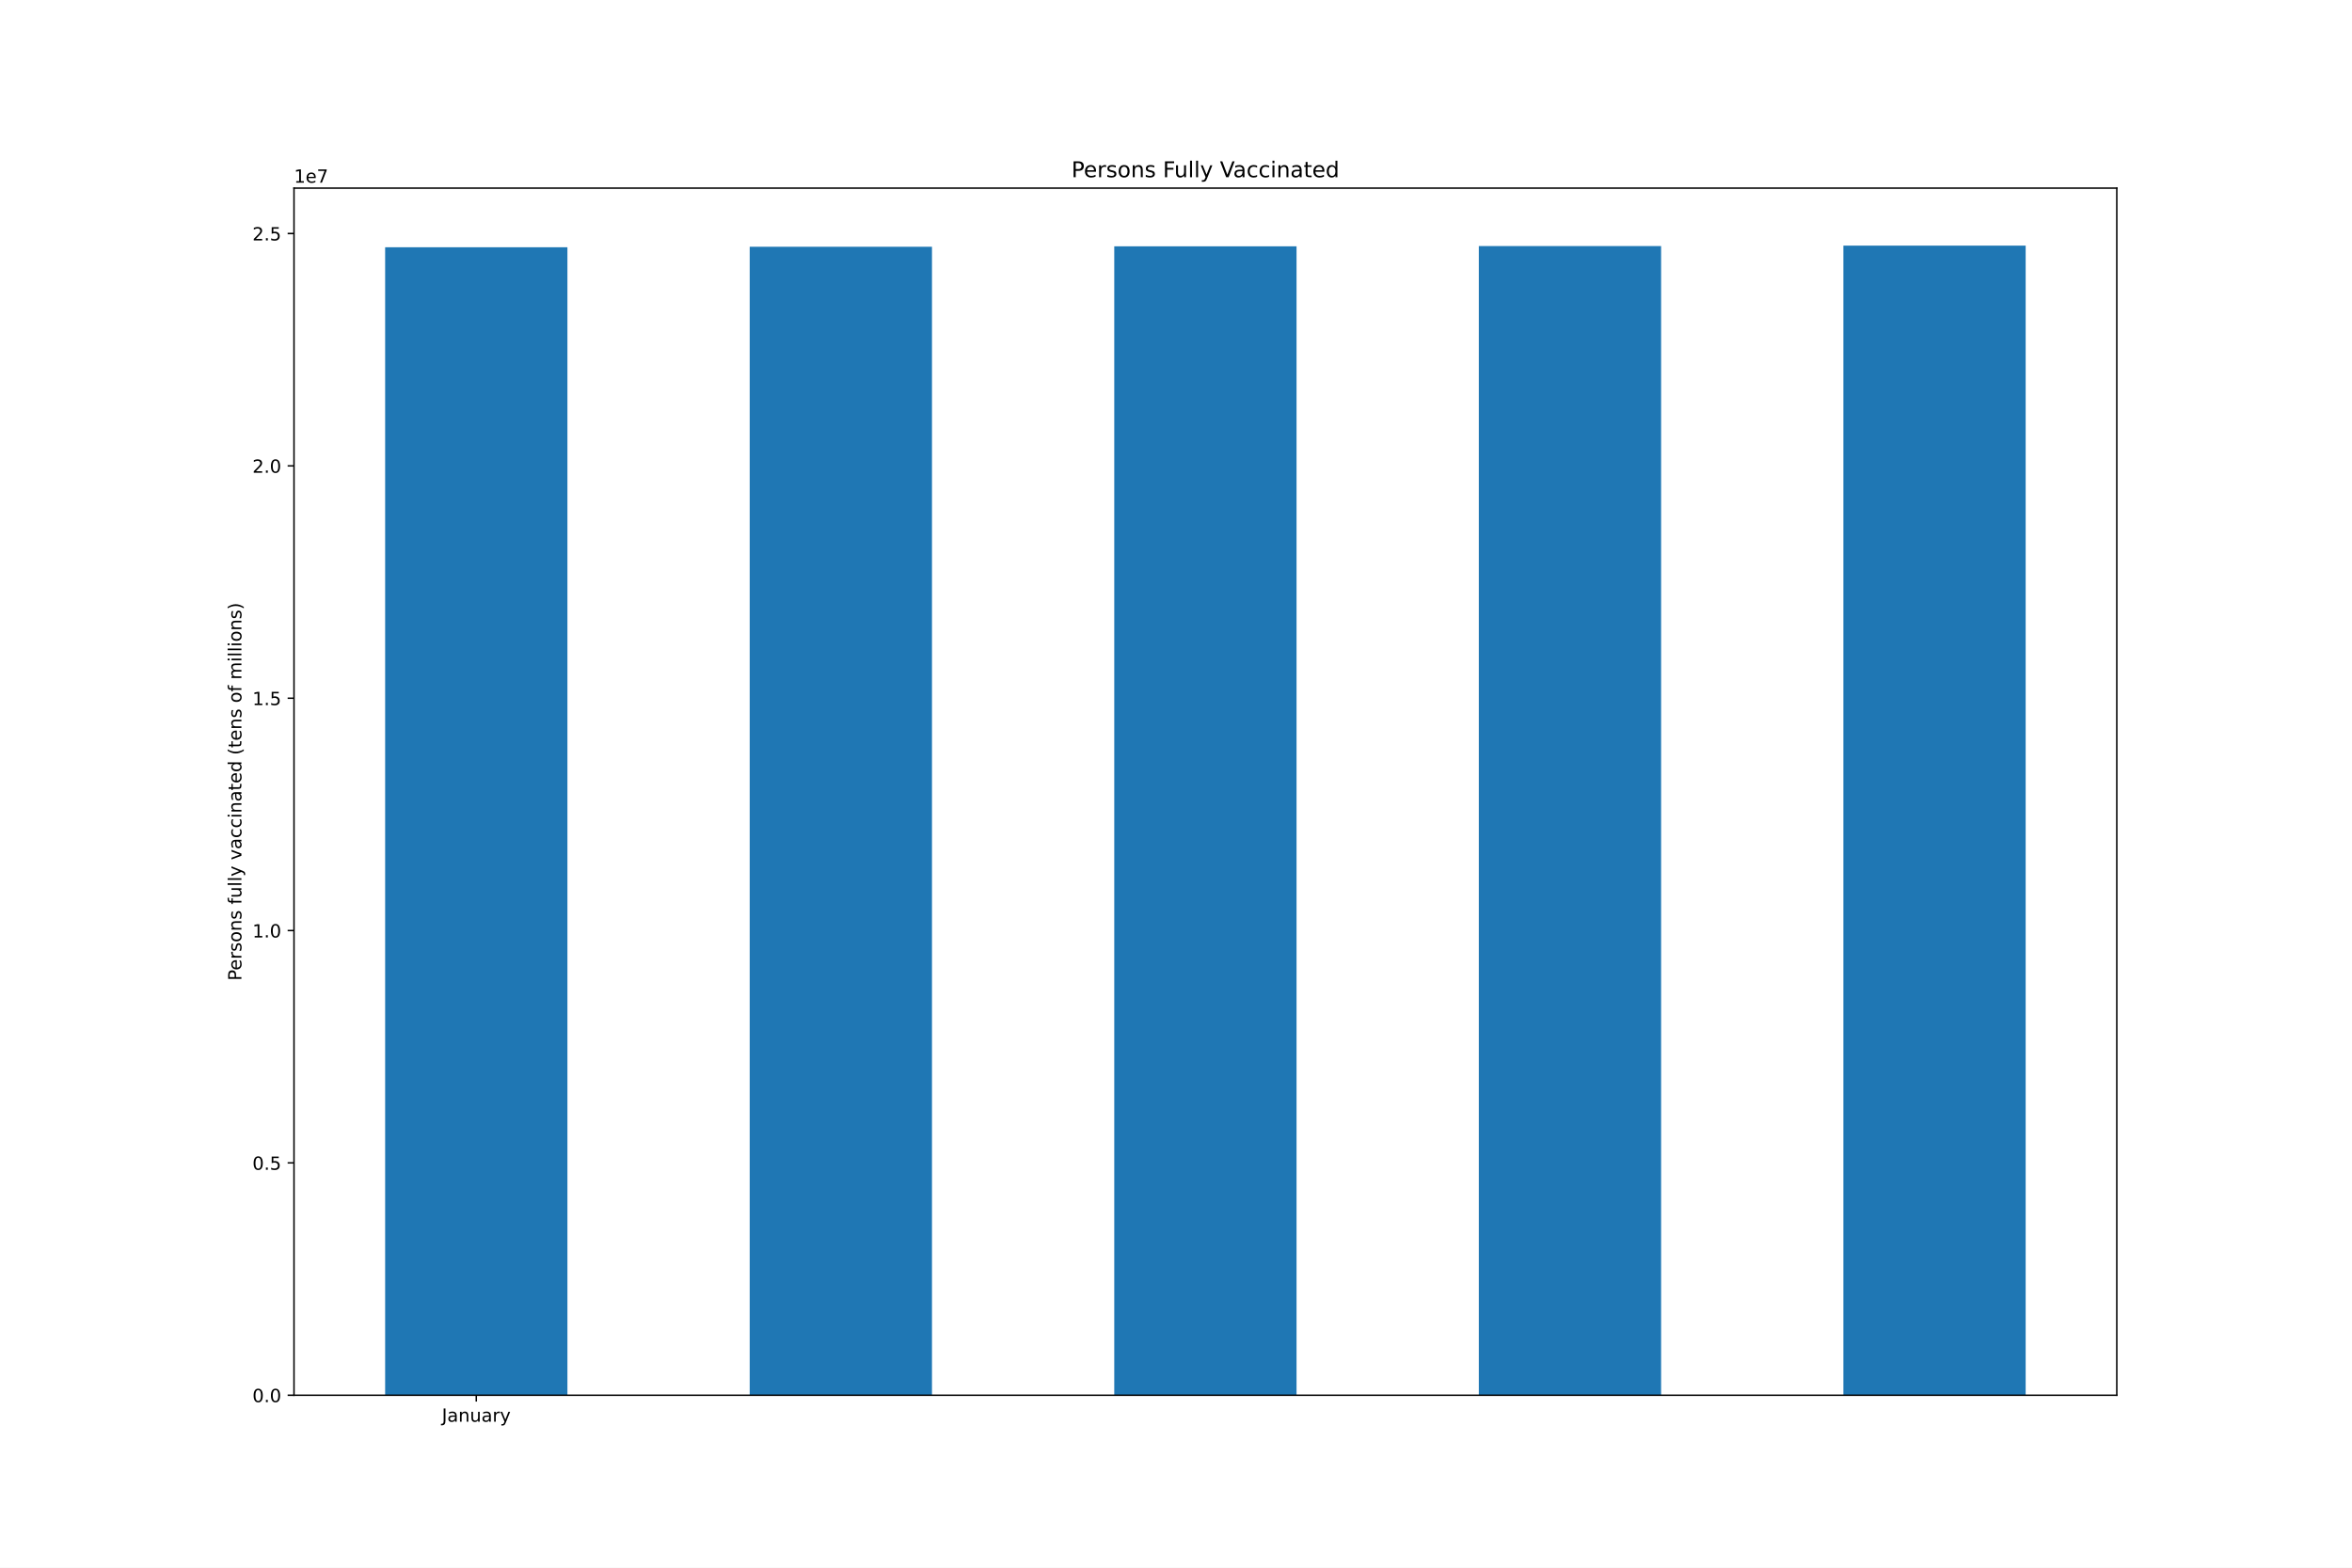
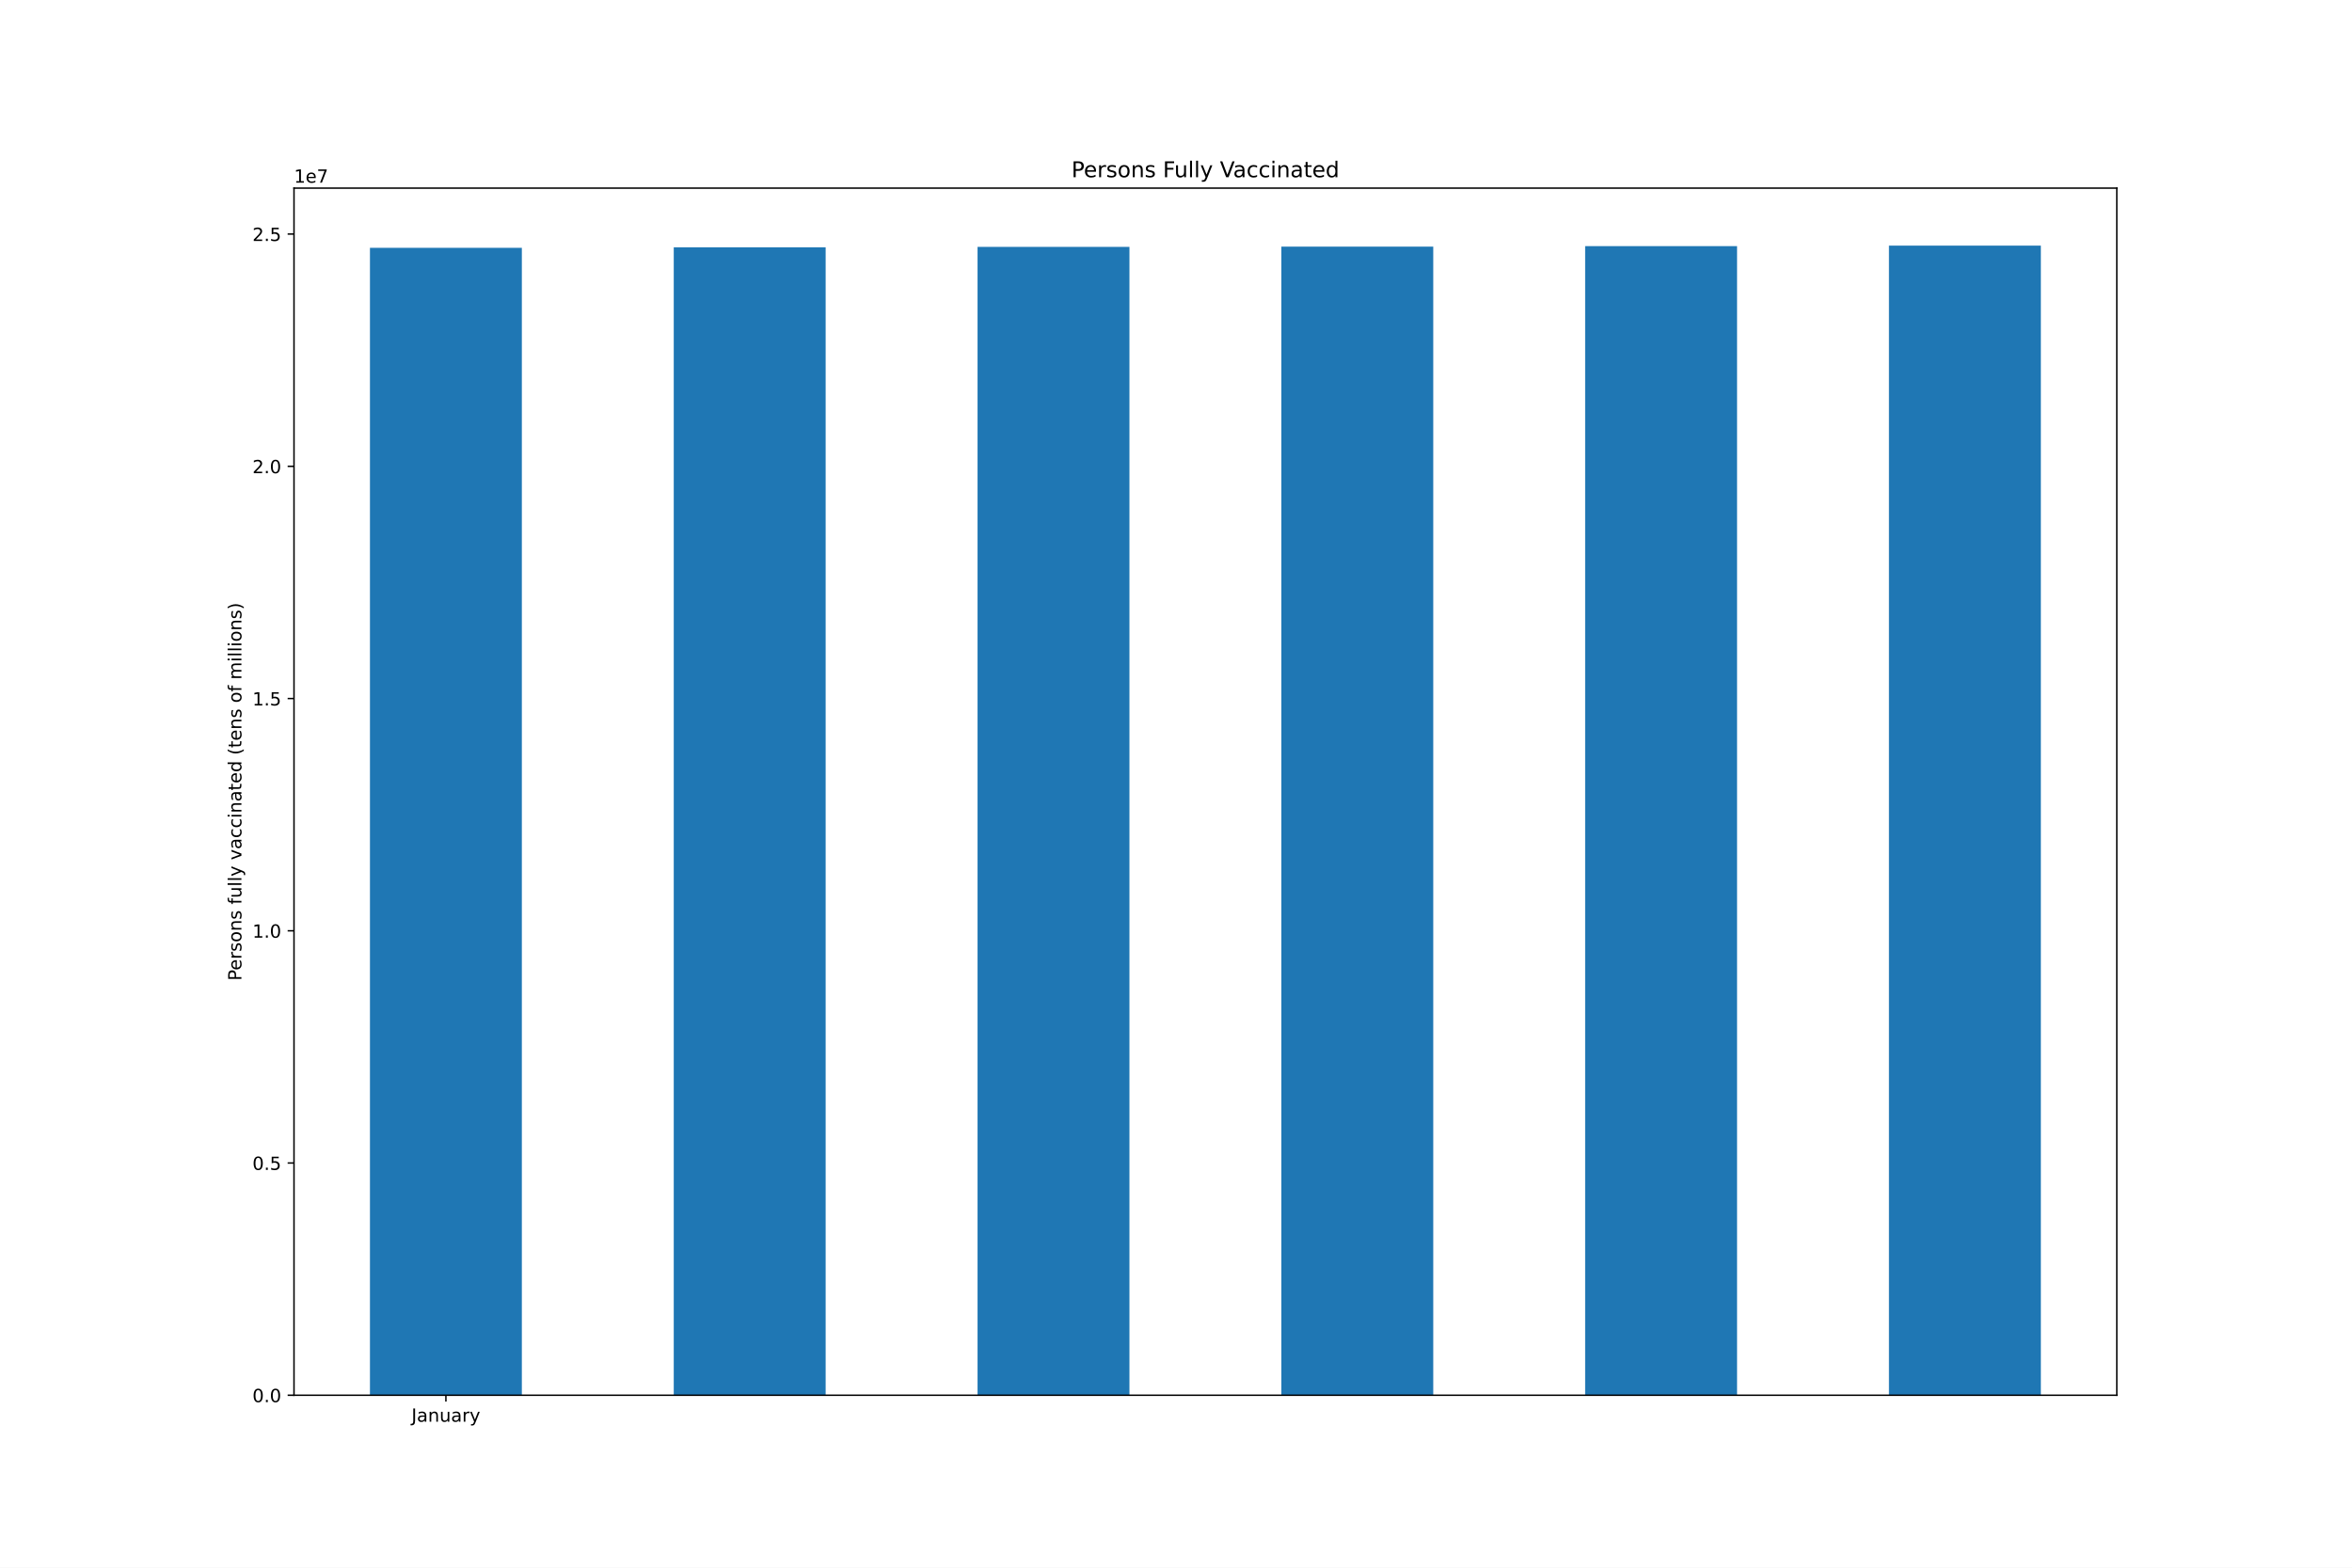
<svg xmlns="http://www.w3.org/2000/svg" xmlns:xlink="http://www.w3.org/1999/xlink" height="864pt" version="1.1" viewBox="0 0 1296 864" width="1296pt">
  <defs>
    <style type="text/css">*{stroke-linecap:butt;stroke-linejoin:round;}</style>
  </defs>
  <g id="figure_1">
    <g id="patch_1">
      <path d="M 0 864  L 1296 864  L 1296 0  L 0 0  z " style="fill:#ffffff;" />
    </g>
    <g id="axes_1">
      <g id="patch_2">
        <path d="M 162 768.96  L 1166.4 768.96  L 1166.4 103.68  L 162 103.68  z " style="fill:#ffffff;" />
      </g>
      <g id="patch_3">
-         <path clip-path="url(#p8819b189c4)" d="M 212.22 768.96  L 312.66 768.96  L 312.66 136.271  L 212.22 136.271  z " style="fill:#1f77b4;" />
+         <path clip-path="url(#p393a61712e)" d="M 203.85 768.96  L 287.55 768.96  L 287.55 136.574  L 203.85 136.574  z " style="fill:#1f77b4;" />
      </g>
      <g id="patch_4">
-         <path clip-path="url(#p8819b189c4)" d="M 413.1 768.96  L 513.54 768.96  L 513.54 135.988  L 413.1 135.988  z " style="fill:#1f77b4;" />
+         <path clip-path="url(#p393a61712e)" d="M 371.25 768.96  L 454.95 768.96  L 454.95 136.291  L 371.25 136.291  z " style="fill:#1f77b4;" />
      </g>
      <g id="patch_5">
-         <path clip-path="url(#p8819b189c4)" d="M 613.98 768.96  L 714.42 768.96  L 714.42 135.756  L 613.98 135.756  z " style="fill:#1f77b4;" />
+         <path clip-path="url(#p393a61712e)" d="M 538.65 768.96  L 622.35 768.96  L 622.35 136.059  L 538.65 136.059  z " style="fill:#1f77b4;" />
      </g>
      <g id="patch_6">
-         <path clip-path="url(#p8819b189c4)" d="M 814.86 768.96  L 915.3 768.96  L 915.3 135.605  L 814.86 135.605  z " style="fill:#1f77b4;" />
+         <path clip-path="url(#p393a61712e)" d="M 706.05 768.96  L 789.75 768.96  L 789.75 135.909  L 706.05 135.909  z " style="fill:#1f77b4;" />
      </g>
      <g id="patch_7">
-         <path clip-path="url(#p8819b189c4)" d="M 1015.74 768.96  L 1116.18 768.96  L 1116.18 135.36  L 1015.74 135.36  z " style="fill:#1f77b4;" />
+         <path clip-path="url(#p393a61712e)" d="M 873.45 768.96  L 957.15 768.96  L 957.15 135.664  L 873.45 135.664  z " style="fill:#1f77b4;" />
+       </g>
+       <g id="patch_8">
+         <path clip-path="url(#p393a61712e)" d="M 1040.85 768.96  L 1124.55 768.96  L 1124.55 135.36  L 1040.85 135.36  z " style="fill:#1f77b4;" />
      </g>
      <g id="matplotlib.axis_1">
        <g id="xtick_1">
          <g id="line2d_1">
            <defs>
-               <path d="M 0 0  L 0 3.5  " id="m17bfcc243b" style="stroke:#000000;stroke-width:0.8;" />
-             </defs>
-             <g>
-               <use style="stroke:#000000;stroke-width:0.8;" x="262.44" xlink:href="#m17bfcc243b" y="768.96" />
+               <path d="M 0 0  L 0 3.5  " id="m2737cfc430" style="stroke:#000000;stroke-width:0.8;" />
+             </defs>
+             <g>
+               <use style="stroke:#000000;stroke-width:0.8;" x="245.7" xlink:href="#m2737cfc430" y="768.96" />
            </g>
          </g>
          <g id="text_1">
-             <g transform="translate(243.4845 783.5584)scale(0.1 -0.1)">
+             <g transform="translate(226.7445 783.5584)scale(0.1 -0.1)">
              <defs>
                <path d="M 628 4666  L 1259 4666  L 1259 325  Q 1259 -519 939 -900  Q 619 -1281 -91 -1281  L -331 -1281  L -331 -750  L -134 -750  Q 284 -750 456 -515  Q 628 -281 628 325  L 628 4666  z " id="DejaVuSans-4a" transform="scale(0.015625)" />
                <path d="M 2194 1759  Q 1497 1759 1228 1600  Q 959 1441 959 1056  Q 959 750 1161 570  Q 1363 391 1709 391  Q 2188 391 2477 730  Q 2766 1069 2766 1631  L 2766 1759  L 2194 1759  z M 3341 1997  L 3341 0  L 2766 0  L 2766 531  Q 2569 213 2275 61  Q 1981 -91 1556 -91  Q 1019 -91 701 211  Q 384 513 384 1019  Q 384 1609 779 1909  Q 1175 2209 1959 2209  L 2766 2209  L 2766 2266  Q 2766 2663 2505 2880  Q 2244 3097 1772 3097  Q 1472 3097 1187 3025  Q 903 2953 641 2809  L 641 3341  Q 956 3463 1253 3523  Q 1550 3584 1831 3584  Q 2591 3584 2966 3190  Q 3341 2797 3341 1997  z " id="DejaVuSans-61" transform="scale(0.015625)" />
                <path d="M 3513 2113  L 3513 0  L 2938 0  L 2938 2094  Q 2938 2591 2744 2837  Q 2550 3084 2163 3084  Q 1697 3084 1428 2787  Q 1159 2491 1159 1978  L 1159 0  L 581 0  L 581 3500  L 1159 3500  L 1159 2956  Q 1366 3272 1645 3428  Q 1925 3584 2291 3584  Q 2894 3584 3203 3211  Q 3513 2838 3513 2113  z " id="DejaVuSans-6e" transform="scale(0.015625)" />
                <path d="M 544 1381  L 544 3500  L 1119 3500  L 1119 1403  Q 1119 906 1312 657  Q 1506 409 1894 409  Q 2359 409 2629 706  Q 2900 1003 2900 1516  L 2900 3500  L 3475 3500  L 3475 0  L 2900 0  L 2900 538  Q 2691 219 2414 64  Q 2138 -91 1772 -91  Q 1169 -91 856 284  Q 544 659 544 1381  z M 1991 3584  L 1991 3584  z " id="DejaVuSans-75" transform="scale(0.015625)" />
                <path d="M 2631 2963  Q 2534 3019 2420 3045  Q 2306 3072 2169 3072  Q 1681 3072 1420 2755  Q 1159 2438 1159 1844  L 1159 0  L 581 0  L 581 3500  L 1159 3500  L 1159 2956  Q 1341 3275 1631 3429  Q 1922 3584 2338 3584  Q 2397 3584 2469 3576  Q 2541 3569 2628 3553  L 2631 2963  z " id="DejaVuSans-72" transform="scale(0.015625)" />
                <path d="M 2059 -325  Q 1816 -950 1584 -1140  Q 1353 -1331 966 -1331  L 506 -1331  L 506 -850  L 844 -850  Q 1081 -850 1212 -737  Q 1344 -625 1503 -206  L 1606 56  L 191 3500  L 800 3500  L 1894 763  L 2988 3500  L 3597 3500  L 2059 -325  z " id="DejaVuSans-79" transform="scale(0.015625)" />
              </defs>
              <use xlink:href="#DejaVuSans-4a" />
              <use x="29.492" xlink:href="#DejaVuSans-61" />
              <use x="90.771" xlink:href="#DejaVuSans-6e" />
              <use x="154.15" xlink:href="#DejaVuSans-75" />
              <use x="217.529" xlink:href="#DejaVuSans-61" />
              <use x="278.809" xlink:href="#DejaVuSans-72" />
              <use x="319.922" xlink:href="#DejaVuSans-79" />
            </g>
          </g>
        </g>
      </g>
      <g id="matplotlib.axis_2">
        <g id="ytick_1">
          <g id="line2d_2">
            <defs>
-               <path d="M 0 0  L -3.5 0  " id="m0d391645eb" style="stroke:#000000;stroke-width:0.8;" />
-             </defs>
-             <g>
-               <use style="stroke:#000000;stroke-width:0.8;" x="162" xlink:href="#m0d391645eb" y="768.96" />
+               <path d="M 0 0  L -3.5 0  " id="mf1f673ff76" style="stroke:#000000;stroke-width:0.8;" />
+             </defs>
+             <g>
+               <use style="stroke:#000000;stroke-width:0.8;" x="162" xlink:href="#mf1f673ff76" y="768.96" />
            </g>
          </g>
          <g id="text_2">
            <g transform="translate(139.0969 772.7592)scale(0.1 -0.1)">
              <defs>
                <path d="M 2034 4250  Q 1547 4250 1301 3770  Q 1056 3291 1056 2328  Q 1056 1369 1301 889  Q 1547 409 2034 409  Q 2525 409 2770 889  Q 3016 1369 3016 2328  Q 3016 3291 2770 3770  Q 2525 4250 2034 4250  z M 2034 4750  Q 2819 4750 3233 4129  Q 3647 3509 3647 2328  Q 3647 1150 3233 529  Q 2819 -91 2034 -91  Q 1250 -91 836 529  Q 422 1150 422 2328  Q 422 3509 836 4129  Q 1250 4750 2034 4750  z " id="DejaVuSans-30" transform="scale(0.015625)" />
                <path d="M 684 794  L 1344 794  L 1344 0  L 684 0  L 684 794  z " id="DejaVuSans-2e" transform="scale(0.015625)" />
              </defs>
              <use xlink:href="#DejaVuSans-30" />
              <use x="63.623" xlink:href="#DejaVuSans-2e" />
              <use x="95.41" xlink:href="#DejaVuSans-30" />
            </g>
          </g>
        </g>
        <g id="ytick_2">
          <g id="line2d_3">
            <g>
-               <use style="stroke:#000000;stroke-width:0.8;" x="162" xlink:href="#m0d391645eb" y="640.908" />
+               <use style="stroke:#000000;stroke-width:0.8;" x="162" xlink:href="#mf1f673ff76" y="640.97" />
            </g>
          </g>
          <g id="text_3">
-             <g transform="translate(139.0969 644.7076)scale(0.1 -0.1)">
+             <g transform="translate(139.0969 644.769)scale(0.1 -0.1)">
              <defs>
                <path d="M 691 4666  L 3169 4666  L 3169 4134  L 1269 4134  L 1269 2991  Q 1406 3038 1543 3061  Q 1681 3084 1819 3084  Q 2600 3084 3056 2656  Q 3513 2228 3513 1497  Q 3513 744 3044 326  Q 2575 -91 1722 -91  Q 1428 -91 1123 -41  Q 819 9 494 109  L 494 744  Q 775 591 1075 516  Q 1375 441 1709 441  Q 2250 441 2565 725  Q 2881 1009 2881 1497  Q 2881 1984 2565 2268  Q 2250 2553 1709 2553  Q 1456 2553 1204 2497  Q 953 2441 691 2322  L 691 4666  z " id="DejaVuSans-35" transform="scale(0.015625)" />
              </defs>
              <use xlink:href="#DejaVuSans-30" />
              <use x="63.623" xlink:href="#DejaVuSans-2e" />
              <use x="95.41" xlink:href="#DejaVuSans-35" />
            </g>
          </g>
        </g>
        <g id="ytick_3">
          <g id="line2d_4">
            <g>
-               <use style="stroke:#000000;stroke-width:0.8;" x="162" xlink:href="#m0d391645eb" y="512.857" />
+               <use style="stroke:#000000;stroke-width:0.8;" x="162" xlink:href="#mf1f673ff76" y="512.98" />
            </g>
          </g>
          <g id="text_4">
-             <g transform="translate(139.0969 516.6561)scale(0.1 -0.1)">
+             <g transform="translate(139.0969 516.7788)scale(0.1 -0.1)">
              <defs>
                <path d="M 794 531  L 1825 531  L 1825 4091  L 703 3866  L 703 4441  L 1819 4666  L 2450 4666  L 2450 531  L 3481 531  L 3481 0  L 794 0  L 794 531  z " id="DejaVuSans-31" transform="scale(0.015625)" />
              </defs>
              <use xlink:href="#DejaVuSans-31" />
              <use x="63.623" xlink:href="#DejaVuSans-2e" />
              <use x="95.41" xlink:href="#DejaVuSans-30" />
            </g>
          </g>
        </g>
        <g id="ytick_4">
          <g id="line2d_5">
            <g>
-               <use style="stroke:#000000;stroke-width:0.8;" x="162" xlink:href="#m0d391645eb" y="384.805" />
+               <use style="stroke:#000000;stroke-width:0.8;" x="162" xlink:href="#mf1f673ff76" y="384.989" />
            </g>
          </g>
          <g id="text_5">
-             <g transform="translate(139.0969 388.6045)scale(0.1 -0.1)">
+             <g transform="translate(139.0969 388.7886)scale(0.1 -0.1)">
              <use xlink:href="#DejaVuSans-31" />
              <use x="63.623" xlink:href="#DejaVuSans-2e" />
              <use x="95.41" xlink:href="#DejaVuSans-35" />
            </g>
          </g>
        </g>
        <g id="ytick_5">
          <g id="line2d_6">
            <g>
-               <use style="stroke:#000000;stroke-width:0.8;" x="162" xlink:href="#m0d391645eb" y="256.754" />
+               <use style="stroke:#000000;stroke-width:0.8;" x="162" xlink:href="#mf1f673ff76" y="256.999" />
            </g>
          </g>
          <g id="text_6">
-             <g transform="translate(139.0969 260.5529)scale(0.1 -0.1)">
+             <g transform="translate(139.0969 260.7985)scale(0.1 -0.1)">
              <defs>
                <path d="M 1228 531  L 3431 531  L 3431 0  L 469 0  L 469 531  Q 828 903 1448 1529  Q 2069 2156 2228 2338  Q 2531 2678 2651 2914  Q 2772 3150 2772 3378  Q 2772 3750 2511 3984  Q 2250 4219 1831 4219  Q 1534 4219 1204 4116  Q 875 4013 500 3803  L 500 4441  Q 881 4594 1212 4672  Q 1544 4750 1819 4750  Q 2544 4750 2975 4387  Q 3406 4025 3406 3419  Q 3406 3131 3298 2873  Q 3191 2616 2906 2266  Q 2828 2175 2409 1742  Q 1991 1309 1228 531  z " id="DejaVuSans-32" transform="scale(0.015625)" />
              </defs>
              <use xlink:href="#DejaVuSans-32" />
              <use x="63.623" xlink:href="#DejaVuSans-2e" />
              <use x="95.41" xlink:href="#DejaVuSans-30" />
            </g>
          </g>
        </g>
        <g id="ytick_6">
          <g id="line2d_7">
            <g>
-               <use style="stroke:#000000;stroke-width:0.8;" x="162" xlink:href="#m0d391645eb" y="128.702" />
+               <use style="stroke:#000000;stroke-width:0.8;" x="162" xlink:href="#mf1f673ff76" y="129.009" />
            </g>
          </g>
          <g id="text_7">
-             <g transform="translate(139.0969 132.5013)scale(0.1 -0.1)">
+             <g transform="translate(139.0969 132.8083)scale(0.1 -0.1)">
              <use xlink:href="#DejaVuSans-32" />
              <use x="63.623" xlink:href="#DejaVuSans-2e" />
              <use x="95.41" xlink:href="#DejaVuSans-35" />
            </g>
          </g>
        </g>
        <g id="text_8">
          <g transform="translate(133.0172 540.4802)rotate(-90)scale(0.1 -0.1)">
            <defs>
              <path d="M 1259 4147  L 1259 2394  L 2053 2394  Q 2494 2394 2734 2622  Q 2975 2850 2975 3272  Q 2975 3691 2734 3919  Q 2494 4147 2053 4147  L 1259 4147  z M 628 4666  L 2053 4666  Q 2838 4666 3239 4311  Q 3641 3956 3641 3272  Q 3641 2581 3239 2228  Q 2838 1875 2053 1875  L 1259 1875  L 1259 0  L 628 0  L 628 4666  z " id="DejaVuSans-50" transform="scale(0.015625)" />
              <path d="M 3597 1894  L 3597 1613  L 953 1613  Q 991 1019 1311 708  Q 1631 397 2203 397  Q 2534 397 2845 478  Q 3156 559 3463 722  L 3463 178  Q 3153 47 2828 -22  Q 2503 -91 2169 -91  Q 1331 -91 842 396  Q 353 884 353 1716  Q 353 2575 817 3079  Q 1281 3584 2069 3584  Q 2775 3584 3186 3129  Q 3597 2675 3597 1894  z M 3022 2063  Q 3016 2534 2758 2815  Q 2500 3097 2075 3097  Q 1594 3097 1305 2825  Q 1016 2553 972 2059  L 3022 2063  z " id="DejaVuSans-65" transform="scale(0.015625)" />
              <path d="M 2834 3397  L 2834 2853  Q 2591 2978 2328 3040  Q 2066 3103 1784 3103  Q 1356 3103 1142 2972  Q 928 2841 928 2578  Q 928 2378 1081 2264  Q 1234 2150 1697 2047  L 1894 2003  Q 2506 1872 2764 1633  Q 3022 1394 3022 966  Q 3022 478 2636 193  Q 2250 -91 1575 -91  Q 1294 -91 989 -36  Q 684 19 347 128  L 347 722  Q 666 556 975 473  Q 1284 391 1588 391  Q 1994 391 2212 530  Q 2431 669 2431 922  Q 2431 1156 2273 1281  Q 2116 1406 1581 1522  L 1381 1569  Q 847 1681 609 1914  Q 372 2147 372 2553  Q 372 3047 722 3315  Q 1072 3584 1716 3584  Q 2034 3584 2315 3537  Q 2597 3491 2834 3397  z " id="DejaVuSans-73" transform="scale(0.015625)" />
              <path d="M 1959 3097  Q 1497 3097 1228 2736  Q 959 2375 959 1747  Q 959 1119 1226 758  Q 1494 397 1959 397  Q 2419 397 2687 759  Q 2956 1122 2956 1747  Q 2956 2369 2687 2733  Q 2419 3097 1959 3097  z M 1959 3584  Q 2709 3584 3137 3096  Q 3566 2609 3566 1747  Q 3566 888 3137 398  Q 2709 -91 1959 -91  Q 1206 -91 779 398  Q 353 888 353 1747  Q 353 2609 779 3096  Q 1206 3584 1959 3584  z " id="DejaVuSans-6f" transform="scale(0.015625)" />
              <path id="DejaVuSans-20" transform="scale(0.015625)" />
              <path d="M 2375 4863  L 2375 4384  L 1825 4384  Q 1516 4384 1395 4259  Q 1275 4134 1275 3809  L 1275 3500  L 2222 3500  L 2222 3053  L 1275 3053  L 1275 0  L 697 0  L 697 3053  L 147 3053  L 147 3500  L 697 3500  L 697 3744  Q 697 4328 969 4595  Q 1241 4863 1831 4863  L 2375 4863  z " id="DejaVuSans-66" transform="scale(0.015625)" />
              <path d="M 603 4863  L 1178 4863  L 1178 0  L 603 0  L 603 4863  z " id="DejaVuSans-6c" transform="scale(0.015625)" />
              <path d="M 191 3500  L 800 3500  L 1894 563  L 2988 3500  L 3597 3500  L 2284 0  L 1503 0  L 191 3500  z " id="DejaVuSans-76" transform="scale(0.015625)" />
              <path d="M 3122 3366  L 3122 2828  Q 2878 2963 2633 3030  Q 2388 3097 2138 3097  Q 1578 3097 1268 2742  Q 959 2388 959 1747  Q 959 1106 1268 751  Q 1578 397 2138 397  Q 2388 397 2633 464  Q 2878 531 3122 666  L 3122 134  Q 2881 22 2623 -34  Q 2366 -91 2075 -91  Q 1284 -91 818 406  Q 353 903 353 1747  Q 353 2603 823 3093  Q 1294 3584 2113 3584  Q 2378 3584 2631 3529  Q 2884 3475 3122 3366  z " id="DejaVuSans-63" transform="scale(0.015625)" />
              <path d="M 603 3500  L 1178 3500  L 1178 0  L 603 0  L 603 3500  z M 603 4863  L 1178 4863  L 1178 4134  L 603 4134  L 603 4863  z " id="DejaVuSans-69" transform="scale(0.015625)" />
              <path d="M 1172 4494  L 1172 3500  L 2356 3500  L 2356 3053  L 1172 3053  L 1172 1153  Q 1172 725 1289 603  Q 1406 481 1766 481  L 2356 481  L 2356 0  L 1766 0  Q 1100 0 847 248  Q 594 497 594 1153  L 594 3053  L 172 3053  L 172 3500  L 594 3500  L 594 4494  L 1172 4494  z " id="DejaVuSans-74" transform="scale(0.015625)" />
              <path d="M 2906 2969  L 2906 4863  L 3481 4863  L 3481 0  L 2906 0  L 2906 525  Q 2725 213 2448 61  Q 2172 -91 1784 -91  Q 1150 -91 751 415  Q 353 922 353 1747  Q 353 2572 751 3078  Q 1150 3584 1784 3584  Q 2172 3584 2448 3432  Q 2725 3281 2906 2969  z M 947 1747  Q 947 1113 1208 752  Q 1469 391 1925 391  Q 2381 391 2643 752  Q 2906 1113 2906 1747  Q 2906 2381 2643 2742  Q 2381 3103 1925 3103  Q 1469 3103 1208 2742  Q 947 2381 947 1747  z " id="DejaVuSans-64" transform="scale(0.015625)" />
              <path d="M 1984 4856  Q 1566 4138 1362 3434  Q 1159 2731 1159 2009  Q 1159 1288 1364 580  Q 1569 -128 1984 -844  L 1484 -844  Q 1016 -109 783 600  Q 550 1309 550 2009  Q 550 2706 781 3412  Q 1013 4119 1484 4856  L 1984 4856  z " id="DejaVuSans-28" transform="scale(0.015625)" />
              <path d="M 3328 2828  Q 3544 3216 3844 3400  Q 4144 3584 4550 3584  Q 5097 3584 5394 3201  Q 5691 2819 5691 2113  L 5691 0  L 5113 0  L 5113 2094  Q 5113 2597 4934 2840  Q 4756 3084 4391 3084  Q 3944 3084 3684 2787  Q 3425 2491 3425 1978  L 3425 0  L 2847 0  L 2847 2094  Q 2847 2600 2669 2842  Q 2491 3084 2119 3084  Q 1678 3084 1418 2786  Q 1159 2488 1159 1978  L 1159 0  L 581 0  L 581 3500  L 1159 3500  L 1159 2956  Q 1356 3278 1631 3431  Q 1906 3584 2284 3584  Q 2666 3584 2933 3390  Q 3200 3197 3328 2828  z " id="DejaVuSans-6d" transform="scale(0.015625)" />
              <path d="M 513 4856  L 1013 4856  Q 1481 4119 1714 3412  Q 1947 2706 1947 2009  Q 1947 1309 1714 600  Q 1481 -109 1013 -844  L 513 -844  Q 928 -128 1133 580  Q 1338 1288 1338 2009  Q 1338 2731 1133 3434  Q 928 4138 513 4856  z " id="DejaVuSans-29" transform="scale(0.015625)" />
            </defs>
            <use xlink:href="#DejaVuSans-50" />
            <use x="56.678" xlink:href="#DejaVuSans-65" />
            <use x="118.201" xlink:href="#DejaVuSans-72" />
            <use x="159.314" xlink:href="#DejaVuSans-73" />
            <use x="211.414" xlink:href="#DejaVuSans-6f" />
            <use x="272.596" xlink:href="#DejaVuSans-6e" />
            <use x="335.975" xlink:href="#DejaVuSans-73" />
            <use x="388.074" xlink:href="#DejaVuSans-20" />
            <use x="419.861" xlink:href="#DejaVuSans-66" />
            <use x="455.066" xlink:href="#DejaVuSans-75" />
            <use x="518.445" xlink:href="#DejaVuSans-6c" />
            <use x="546.229" xlink:href="#DejaVuSans-6c" />
            <use x="574.012" xlink:href="#DejaVuSans-79" />
            <use x="633.191" xlink:href="#DejaVuSans-20" />
            <use x="664.979" xlink:href="#DejaVuSans-76" />
            <use x="724.158" xlink:href="#DejaVuSans-61" />
            <use x="785.438" xlink:href="#DejaVuSans-63" />
            <use x="840.418" xlink:href="#DejaVuSans-63" />
            <use x="895.398" xlink:href="#DejaVuSans-69" />
            <use x="923.182" xlink:href="#DejaVuSans-6e" />
            <use x="986.561" xlink:href="#DejaVuSans-61" />
            <use x="1047.84" xlink:href="#DejaVuSans-74" />
            <use x="1087.049" xlink:href="#DejaVuSans-65" />
            <use x="1148.572" xlink:href="#DejaVuSans-64" />
            <use x="1212.049" xlink:href="#DejaVuSans-20" />
            <use x="1243.836" xlink:href="#DejaVuSans-28" />
            <use x="1282.85" xlink:href="#DejaVuSans-74" />
            <use x="1322.059" xlink:href="#DejaVuSans-65" />
            <use x="1383.582" xlink:href="#DejaVuSans-6e" />
            <use x="1446.961" xlink:href="#DejaVuSans-73" />
            <use x="1499.061" xlink:href="#DejaVuSans-20" />
            <use x="1530.848" xlink:href="#DejaVuSans-6f" />
            <use x="1592.029" xlink:href="#DejaVuSans-66" />
            <use x="1627.234" xlink:href="#DejaVuSans-20" />
            <use x="1659.021" xlink:href="#DejaVuSans-6d" />
            <use x="1756.434" xlink:href="#DejaVuSans-69" />
            <use x="1784.217" xlink:href="#DejaVuSans-6c" />
            <use x="1812" xlink:href="#DejaVuSans-6c" />
            <use x="1839.783" xlink:href="#DejaVuSans-69" />
            <use x="1867.566" xlink:href="#DejaVuSans-6f" />
            <use x="1928.748" xlink:href="#DejaVuSans-6e" />
            <use x="1992.127" xlink:href="#DejaVuSans-73" />
            <use x="2044.227" xlink:href="#DejaVuSans-29" />
          </g>
        </g>
        <g id="text_9">
          <g transform="translate(162 100.68)scale(0.1 -0.1)">
            <defs>
              <path d="M 525 4666  L 3525 4666  L 3525 4397  L 1831 0  L 1172 0  L 2766 4134  L 525 4134  L 525 4666  z " id="DejaVuSans-37" transform="scale(0.015625)" />
            </defs>
            <use xlink:href="#DejaVuSans-31" />
            <use x="63.623" xlink:href="#DejaVuSans-65" />
            <use x="125.146" xlink:href="#DejaVuSans-37" />
          </g>
        </g>
      </g>
-       <g id="patch_8">
+       <g id="patch_9">
        <path d="M 162 768.96  L 162 103.68  " style="fill:none;stroke:#000000;stroke-linecap:square;stroke-linejoin:miter;stroke-width:0.8;" />
      </g>
-       <g id="patch_9">
+       <g id="patch_10">
        <path d="M 1166.4 768.96  L 1166.4 103.68  " style="fill:none;stroke:#000000;stroke-linecap:square;stroke-linejoin:miter;stroke-width:0.8;" />
      </g>
-       <g id="patch_10">
+       <g id="patch_11">
        <path d="M 162 768.96  L 1166.4 768.96  " style="fill:none;stroke:#000000;stroke-linecap:square;stroke-linejoin:miter;stroke-width:0.8;" />
      </g>
-       <g id="patch_11">
+       <g id="patch_12">
        <path d="M 162 103.68  L 1166.4 103.68  " style="fill:none;stroke:#000000;stroke-linecap:square;stroke-linejoin:miter;stroke-width:0.8;" />
      </g>
      <g id="text_10">
        <g transform="translate(590.3803 97.68)scale(0.12 -0.12)">
          <defs>
            <path d="M 628 4666  L 3309 4666  L 3309 4134  L 1259 4134  L 1259 2759  L 3109 2759  L 3109 2228  L 1259 2228  L 1259 0  L 628 0  L 628 4666  z " id="DejaVuSans-46" transform="scale(0.015625)" />
            <path d="M 1831 0  L 50 4666  L 709 4666  L 2188 738  L 3669 4666  L 4325 4666  L 2547 0  L 1831 0  z " id="DejaVuSans-56" transform="scale(0.015625)" />
          </defs>
          <use xlink:href="#DejaVuSans-50" />
          <use x="56.678" xlink:href="#DejaVuSans-65" />
          <use x="118.201" xlink:href="#DejaVuSans-72" />
          <use x="159.314" xlink:href="#DejaVuSans-73" />
          <use x="211.414" xlink:href="#DejaVuSans-6f" />
          <use x="272.596" xlink:href="#DejaVuSans-6e" />
          <use x="335.975" xlink:href="#DejaVuSans-73" />
          <use x="388.074" xlink:href="#DejaVuSans-20" />
          <use x="419.861" xlink:href="#DejaVuSans-46" />
          <use x="471.881" xlink:href="#DejaVuSans-75" />
          <use x="535.26" xlink:href="#DejaVuSans-6c" />
          <use x="563.043" xlink:href="#DejaVuSans-6c" />
          <use x="590.826" xlink:href="#DejaVuSans-79" />
          <use x="650.006" xlink:href="#DejaVuSans-20" />
          <use x="681.793" xlink:href="#DejaVuSans-56" />
          <use x="742.451" xlink:href="#DejaVuSans-61" />
          <use x="803.73" xlink:href="#DejaVuSans-63" />
          <use x="858.711" xlink:href="#DejaVuSans-63" />
          <use x="913.691" xlink:href="#DejaVuSans-69" />
          <use x="941.475" xlink:href="#DejaVuSans-6e" />
          <use x="1004.854" xlink:href="#DejaVuSans-61" />
          <use x="1066.133" xlink:href="#DejaVuSans-74" />
          <use x="1105.342" xlink:href="#DejaVuSans-65" />
          <use x="1166.865" xlink:href="#DejaVuSans-64" />
        </g>
      </g>
    </g>
  </g>
  <defs>
-     <clipPath id="p8819b189c4">
+     <clipPath id="p393a61712e">
      <rect height="665.28" width="1004.4" x="162" y="103.68" />
    </clipPath>
  </defs>
</svg>
